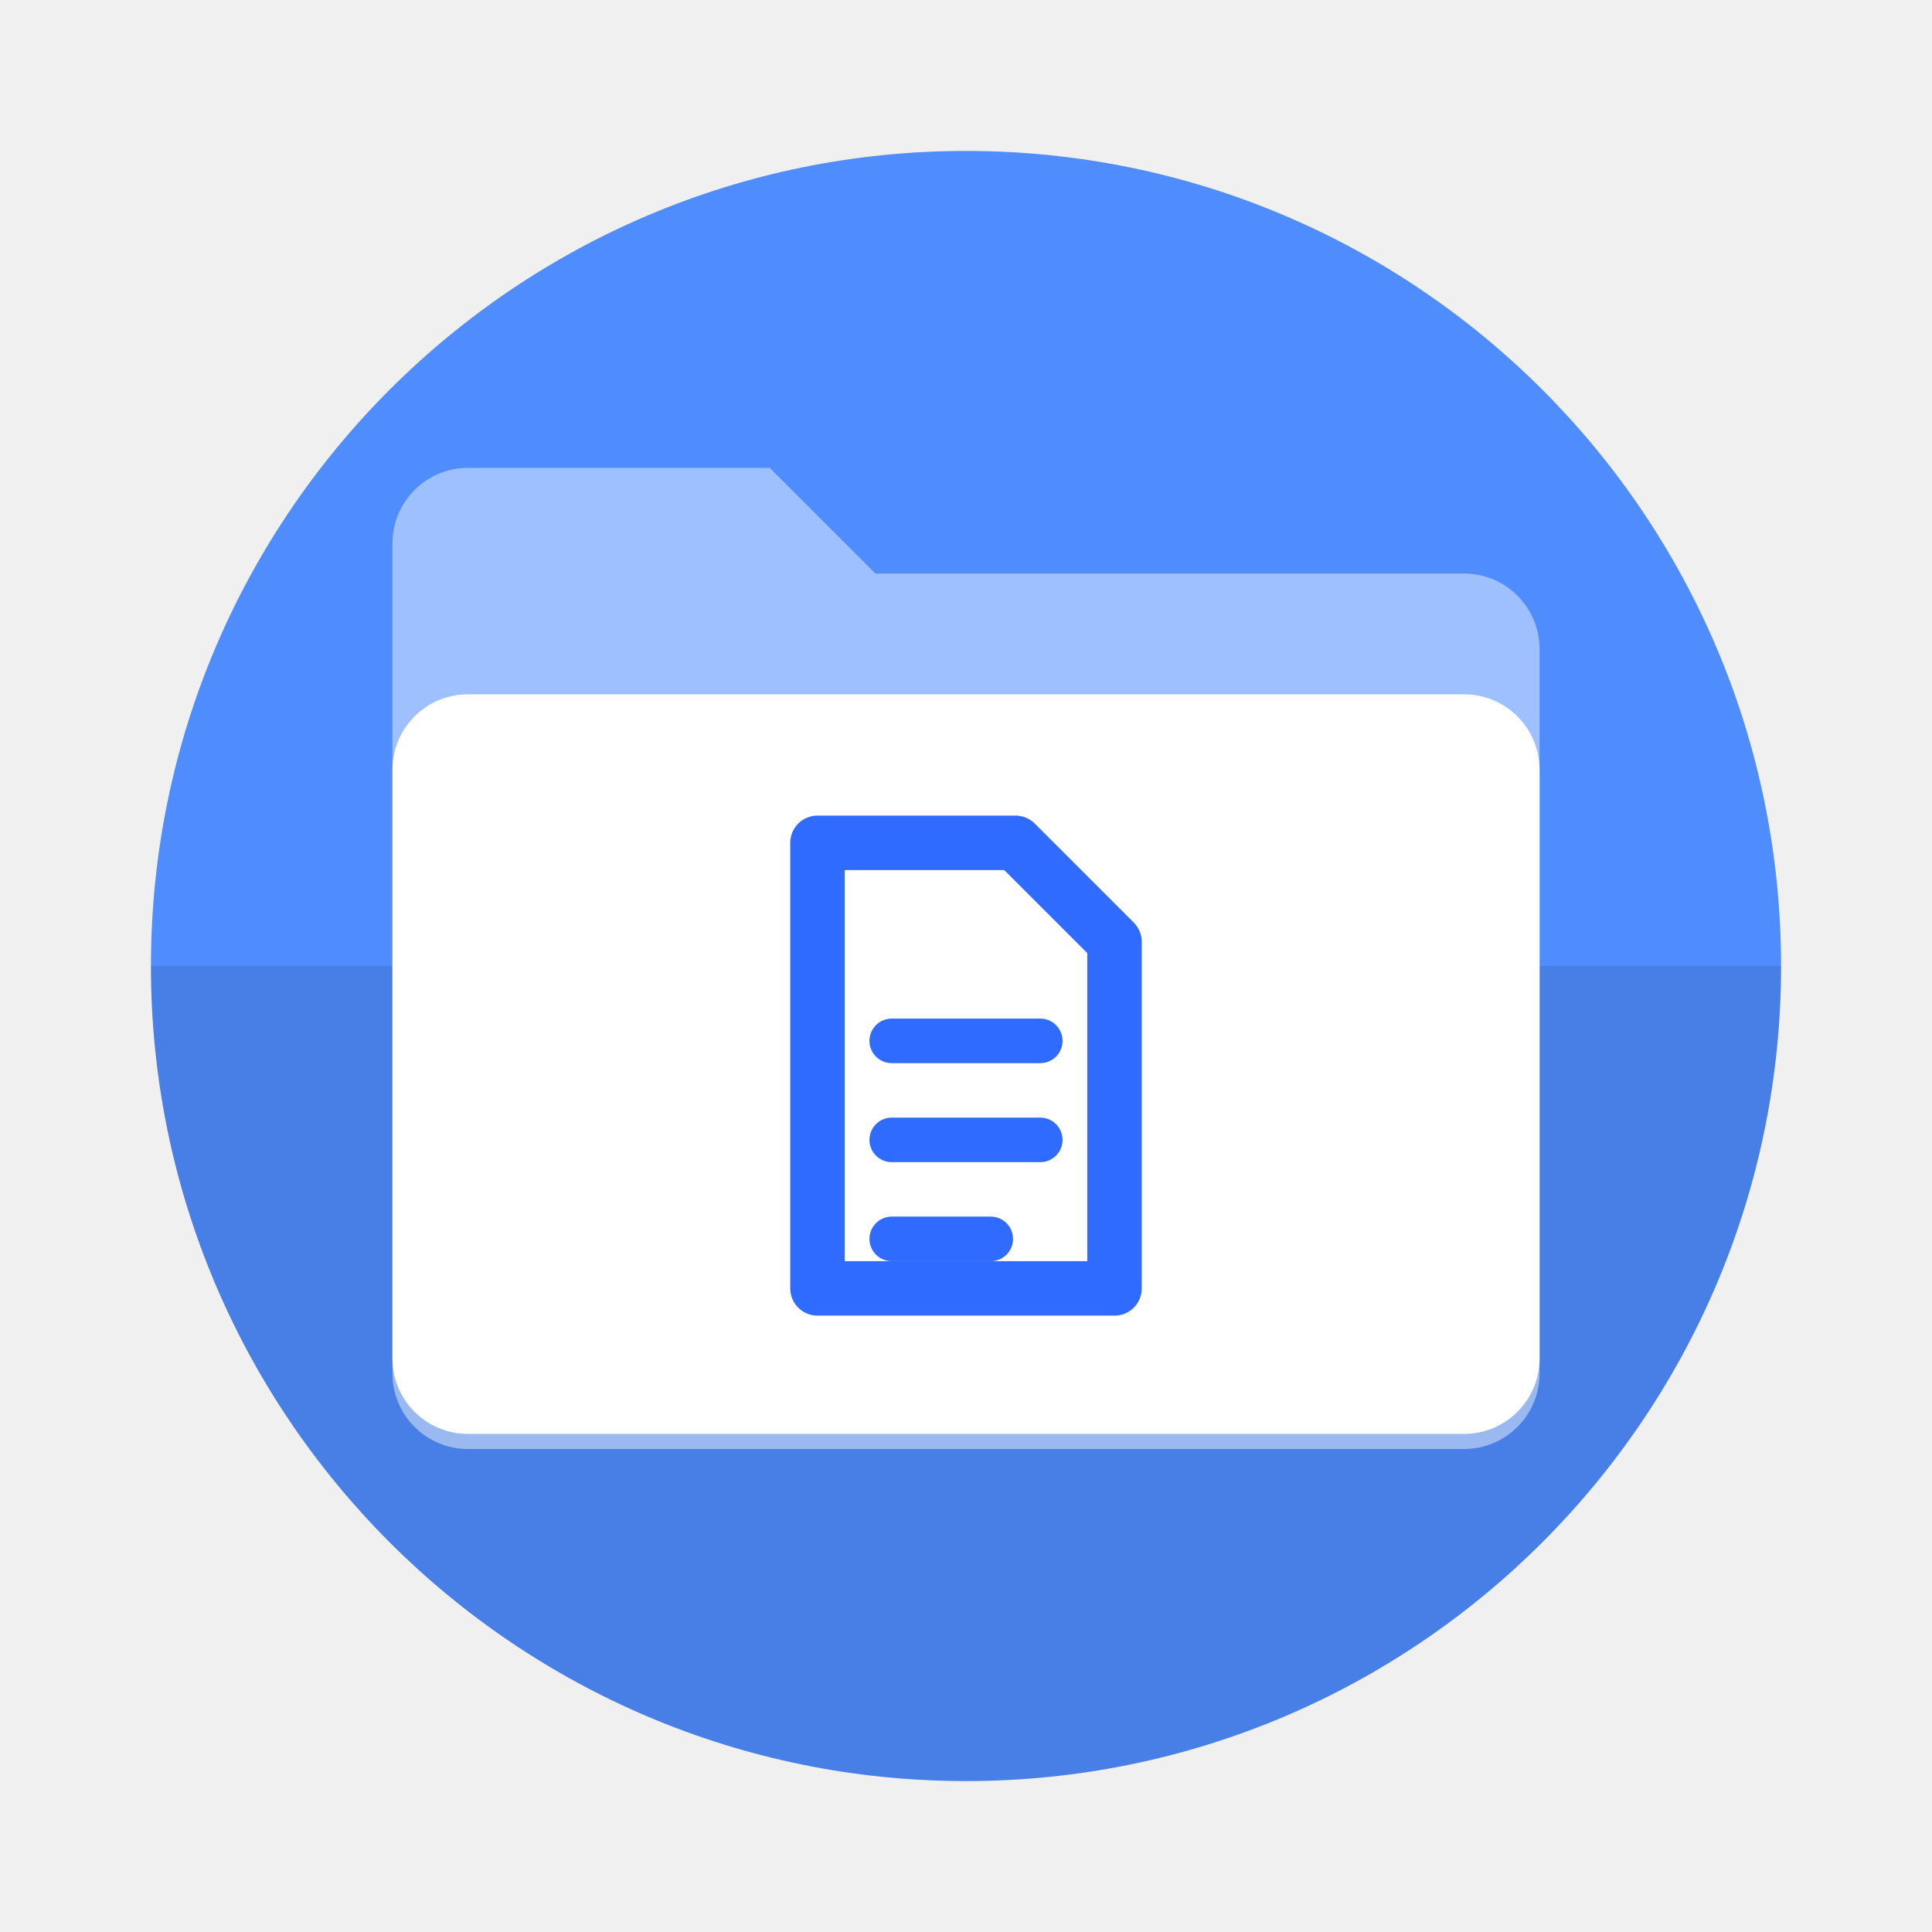
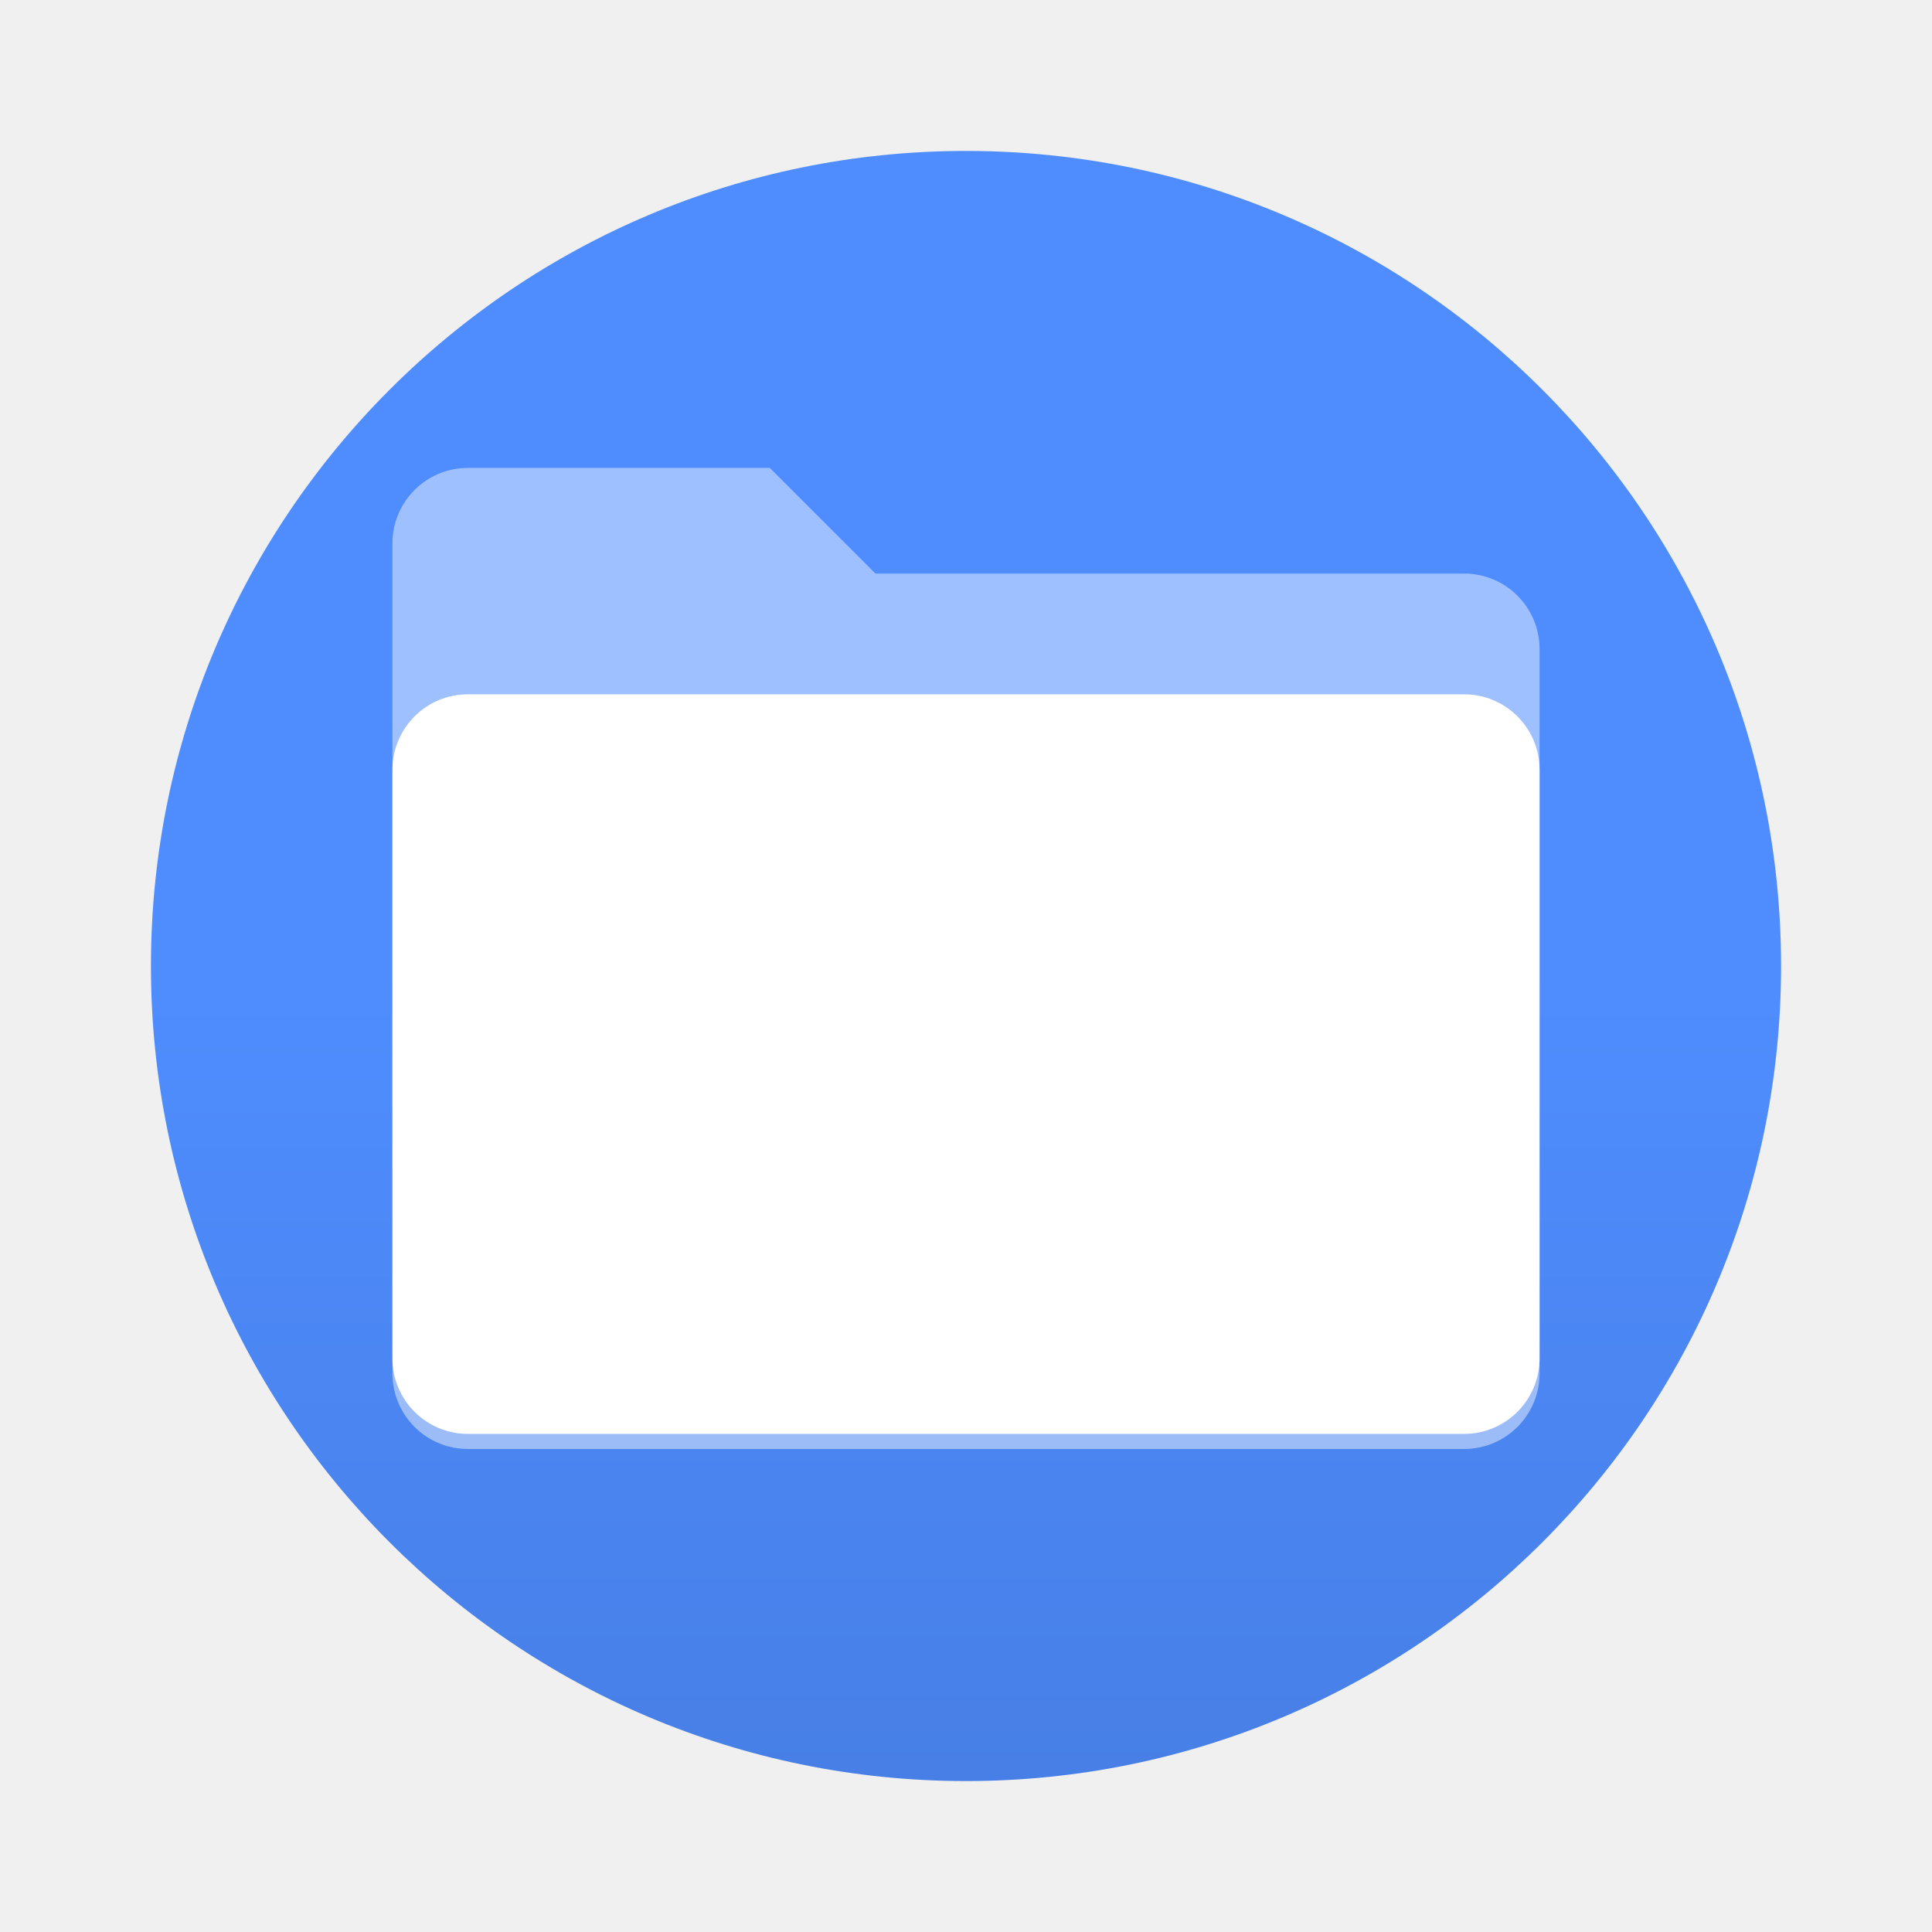
<svg xmlns="http://www.w3.org/2000/svg" width="64" height="64" viewBox="0 0 64 64">
-   <defs />
-   <circle cx="32" cy="32" r="27" fill="#4f8dff" />
-   <path d="M5 32a27 27 0 0 0 54 0z" opacity=".1" />
+   <defs>
+     <linearGradient id="disk-fill" x1="0" y1="0" x2="0" y2="1">
+       <stop offset=".5" stop-color="#4f8dff" />
+       <stop offset="1" stop-color="#477fe6" />
+     </linearGradient>
+   </defs>
+   <circle cx="32" cy="32" r="27" fill="url(#disk-fill)" />
  <path d="M13 18a2.5 2.5 0 0 1 2.5-2.5h10l3.5 3.5h19.5a2.5 2.5 0 0 1 2.5 2.5v24a2.5 2.5 0 0 1-2.5 2.5h-33a2.5 2.5 0 0 1-2.5-2.5z" fill="#fff" opacity=".45" />
  <path d="M13 25.5a2.5 2.5 0 0 1 2.5-2.5h33a2.5 2.5 0 0 1 2.5 2.5v19.5a2.5 2.5 0 0 1-2.5 2.5h-33a2.5 2.5 0 0 1-2.5-2.5z" fill="#fff" />
-   <g color="#2f6bff" transform="translate(32 35.3) scale(0.82)">
-     <path d="M-6 -9h8l4 4v14h-12z" fill="none" stroke="currentColor" stroke-width="2.2" stroke-linecap="round" stroke-linejoin="round" />
-     <path d="M-3 -1h6M-3 3h6M-3 7h4" fill="none" stroke="currentColor" stroke-width="1.8" stroke-linecap="round" stroke-linejoin="round" />
-   </g>
</svg>
